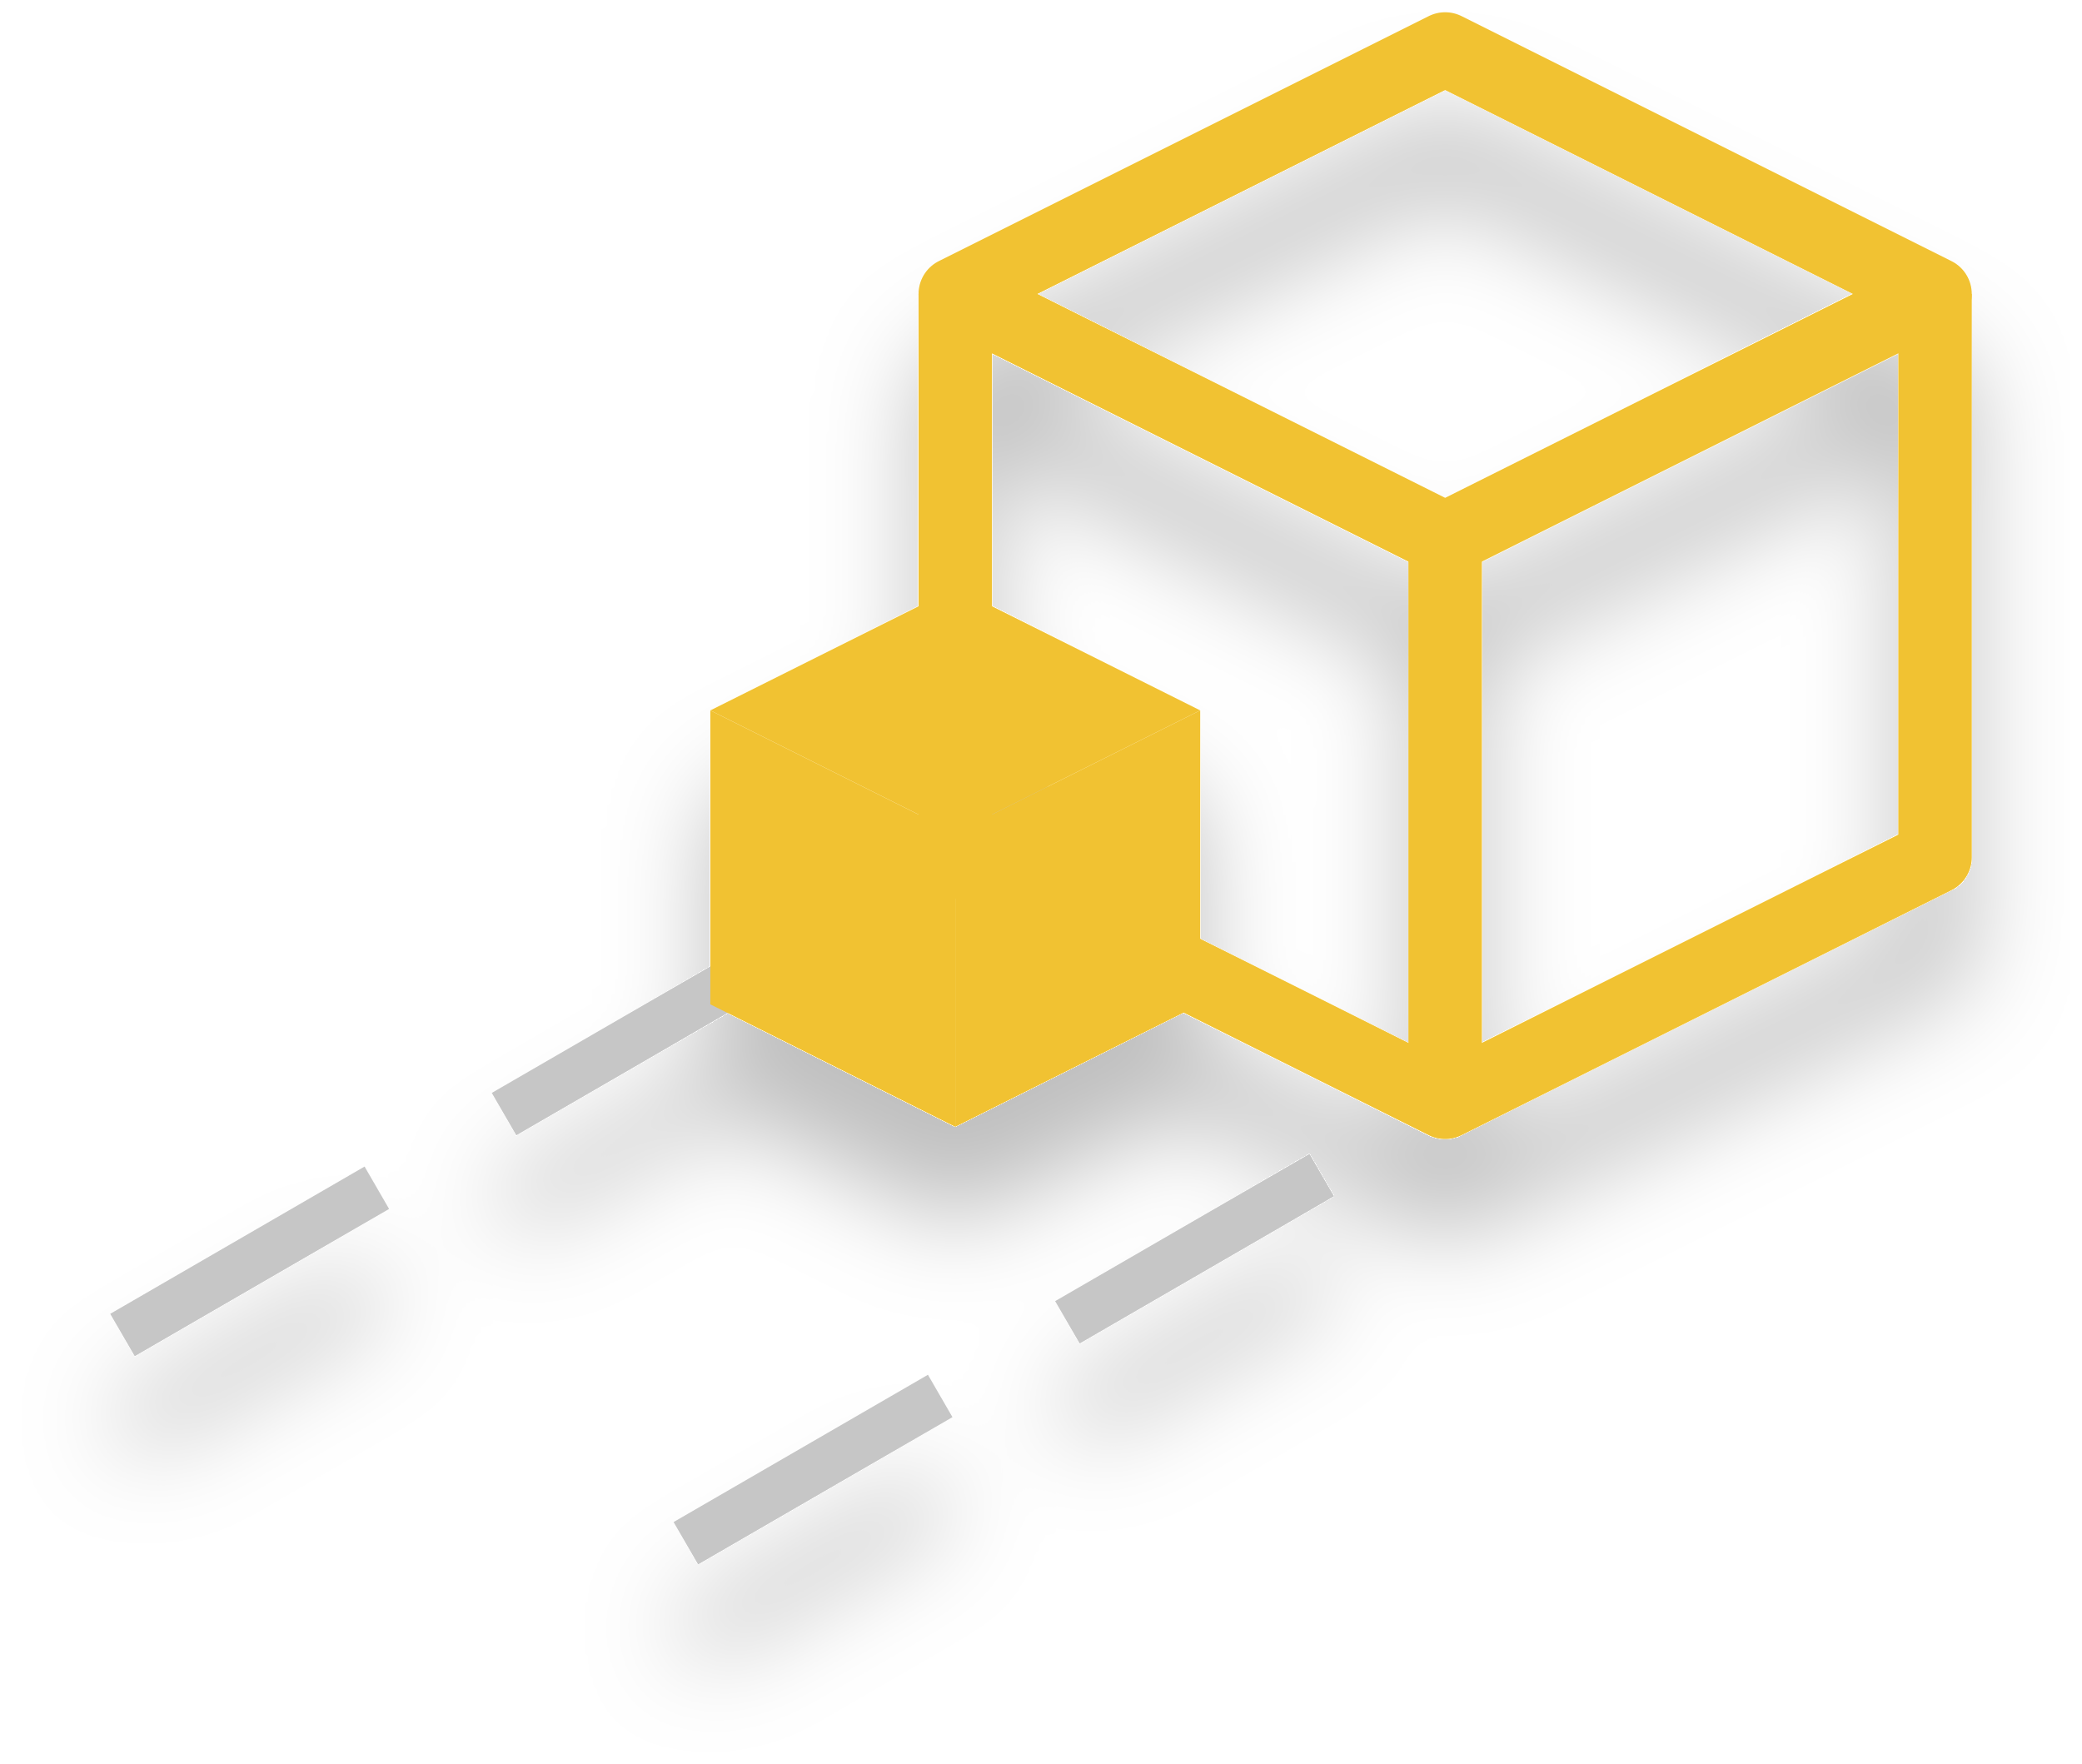
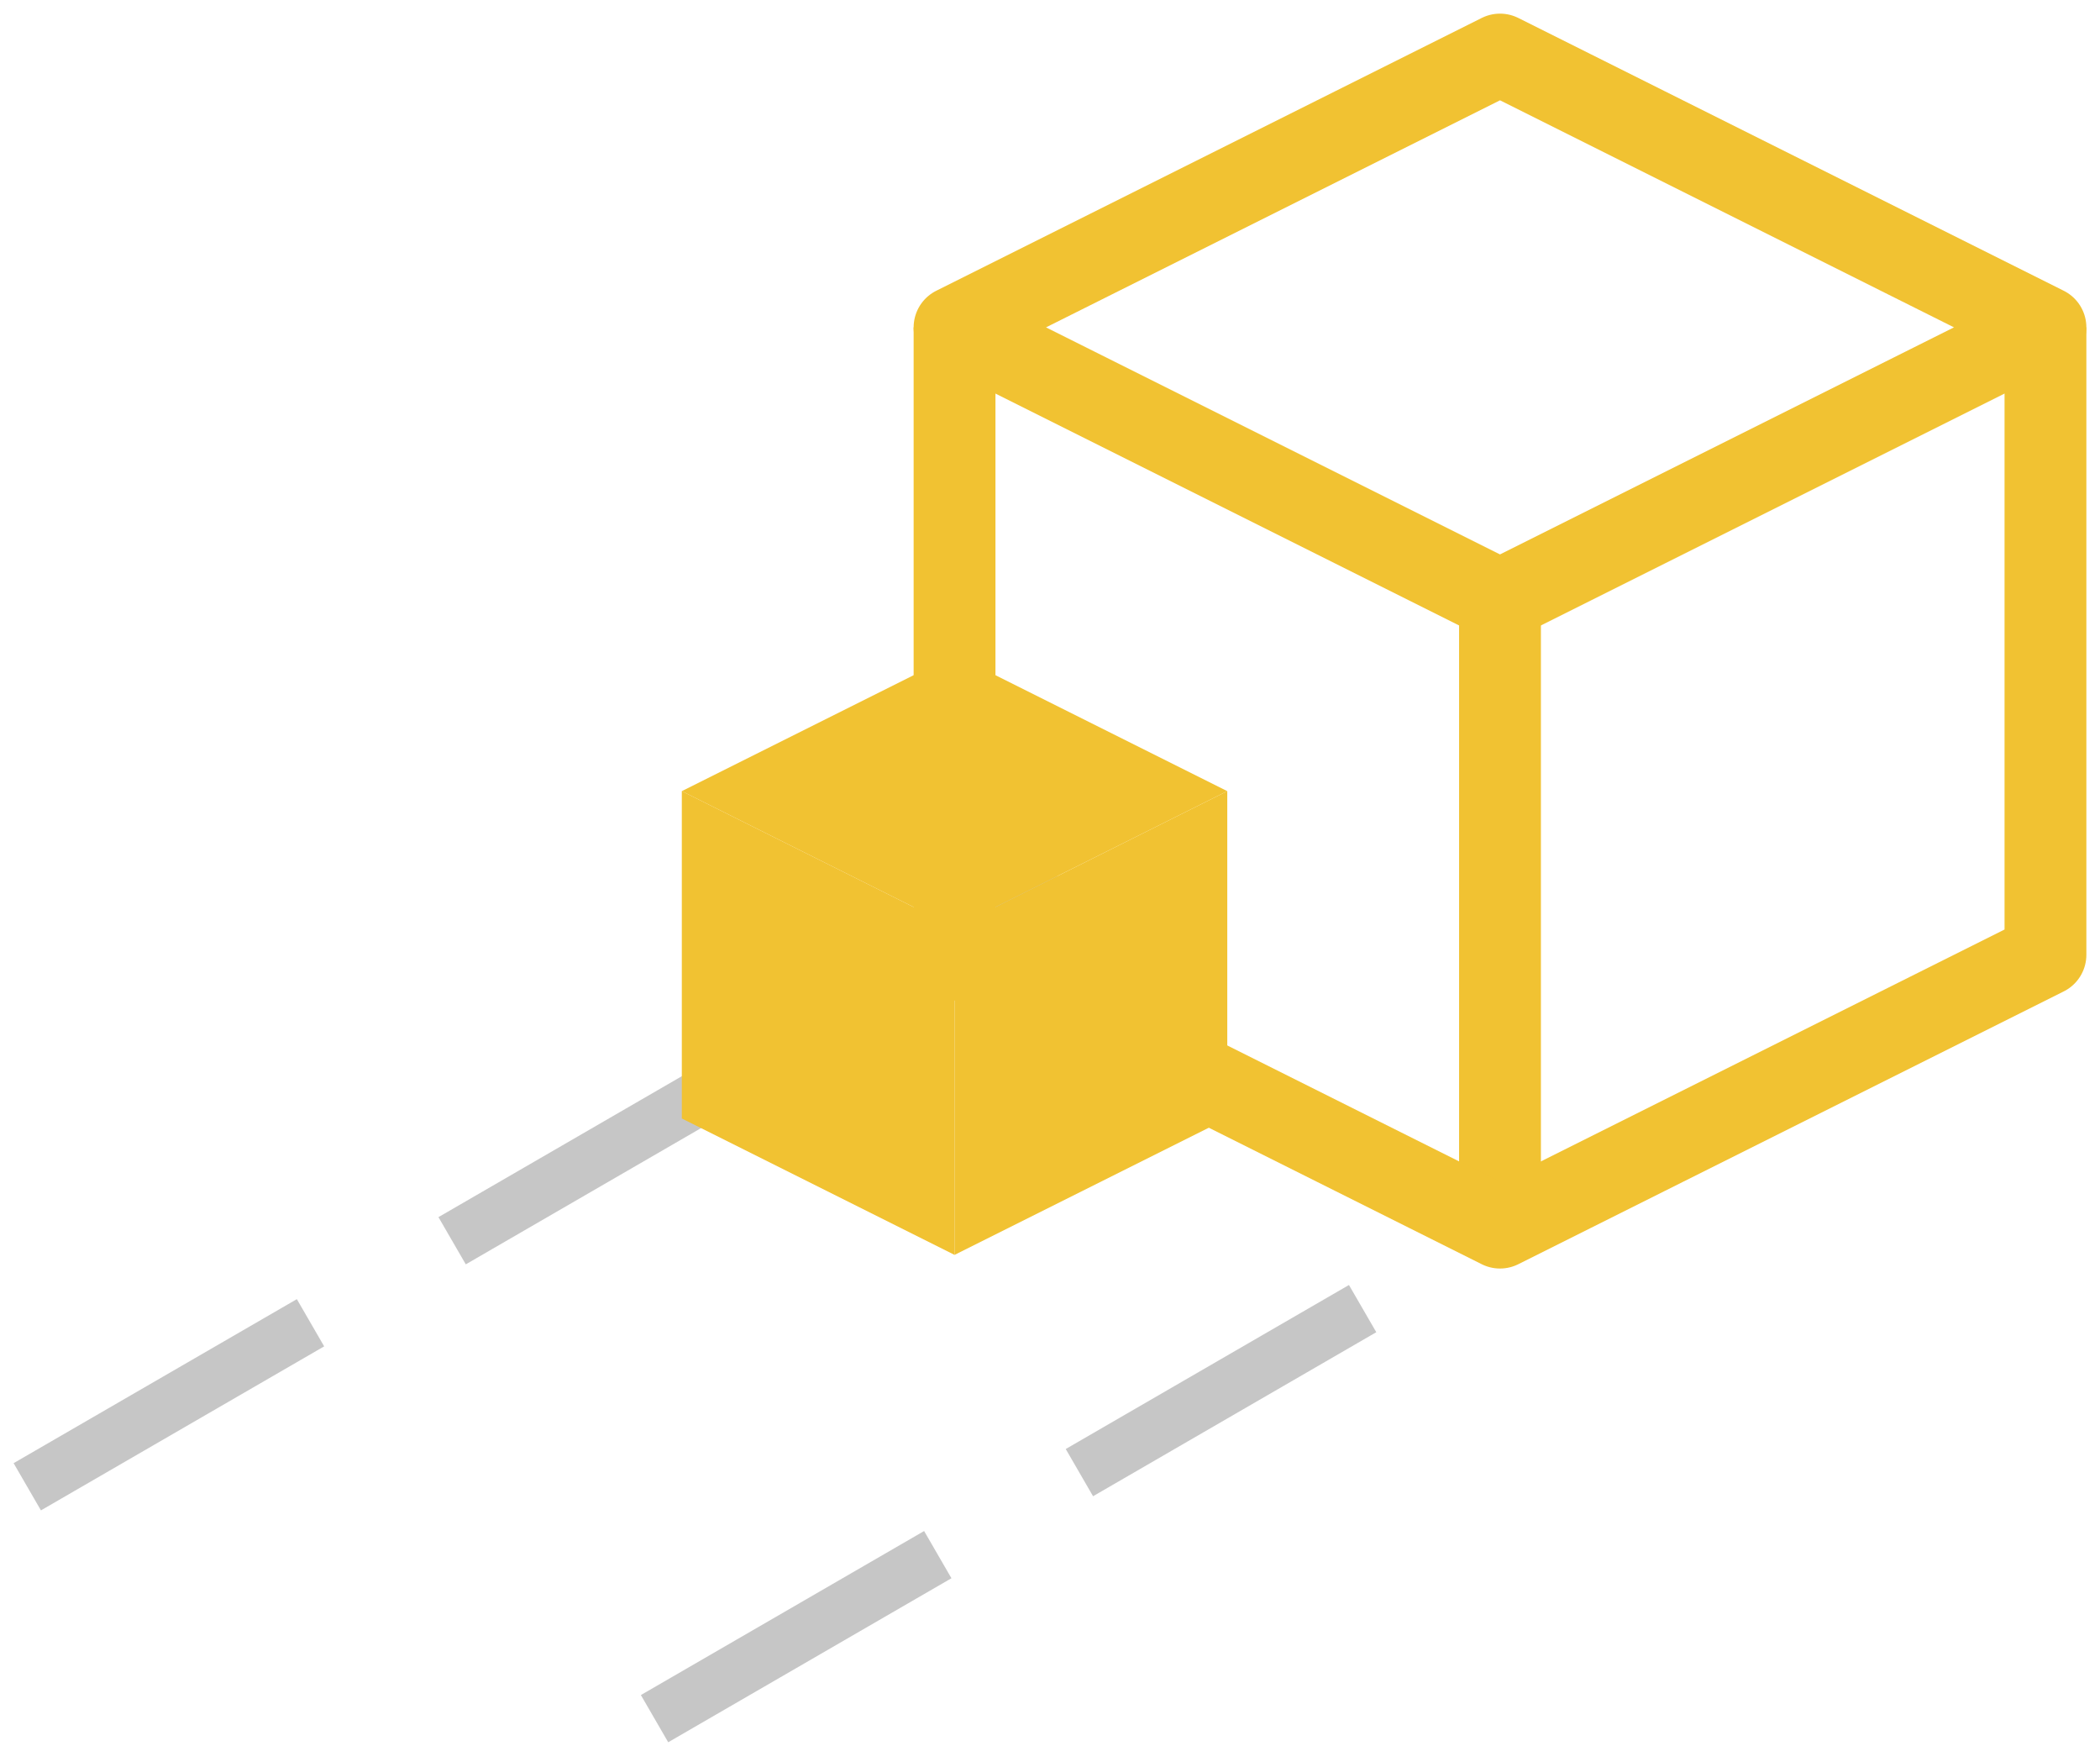
- <svg xmlns="http://www.w3.org/2000/svg" width="85" height="72" viewBox="0 0 85 72" fill="none">
-   <g filter="url(#filter0_d_4532_665)">
-     <path d="M28 63L66 41" stroke="#C6C6C6" stroke-width="2" stroke-dasharray="12 6" />
-     <path d="M5 54.5L43 32.5" stroke="#C6C6C6" stroke-width="2" stroke-dasharray="12 6" />
-     <path d="M59 22V44.5" stroke="#F1C232" stroke-width="3" />
-     <path d="M79 12L59 2L39 12L59 22L79 12Z" stroke="#F1C232" stroke-width="3" stroke-linejoin="round" />
-     <path d="M39 12V35L59 45L79 35V12" stroke="#F1C232" stroke-width="3" stroke-linejoin="round" />
-     <path d="M29 29L39 34V46L29 41V29Z" fill="#F1C232" />
-     <path d="M49 29L39 34V46L49 41V29Z" fill="#F1C232" />
-     <path d="M39 24L49 29L39 34L29 29L39 24Z" fill="#F1C232" />
-   </g>
-   <defs>
-     <filter id="filter0_d_4532_665" x="0.499" y="0.5" width="84.001" height="71.365" filterUnits="userSpaceOnUse" color-interpolation-filters="sRGB">
-       <feFlood flood-opacity="0" result="BackgroundImageFix" />
-       <feColorMatrix in="SourceAlpha" type="matrix" values="0 0 0 0 0 0 0 0 0 0 0 0 0 0 0 0 0 0 127 0" result="hardAlpha" />
-       <feOffset dy="4" />
-       <feGaussianBlur stdDeviation="2" />
-       <feComposite in2="hardAlpha" operator="out" />
-       <feColorMatrix type="matrix" values="0 0 0 0 0 0 0 0 0 0 0 0 0 0 0 0 0 0 0.25 0" />
-       <feBlend mode="normal" in2="BackgroundImageFix" result="effect1_dropShadow_4532_665" />
-       <feBlend mode="normal" in="SourceGraphic" in2="effect1_dropShadow_4532_665" result="shape" />
-     </filter>
-   </defs>
+ <svg xmlns="http://www.w3.org/2000/svg" width="77" height="64" viewBox="0 0 77 64" fill="none">
+   <path d="M24 63L62 41" stroke="#C6C6C6" stroke-width="2" stroke-dasharray="12 6" />
+   <path d="M1 54.5L39 32.5" stroke="#C6C6C6" stroke-width="2" stroke-dasharray="12 6" />
+   <path d="M55 22V44.5" stroke="#F1C232" stroke-width="3" />
+   <path d="M75 12L55 2L35 12L55 22L75 12Z" stroke="#F1C232" stroke-width="3" stroke-linejoin="round" />
+   <path d="M35 12V35L55 45L75 35V12" stroke="#F1C232" stroke-width="3" stroke-linejoin="round" />
+   <path d="M25 29L35 34V46L25 41V29Z" fill="#F1C232" />
+   <path d="M45 29L35 34V46L45 41V29Z" fill="#F1C232" />
+   <path d="M35 24L45 29L35 34L25 29L35 24Z" fill="#F1C232" />
</svg>
